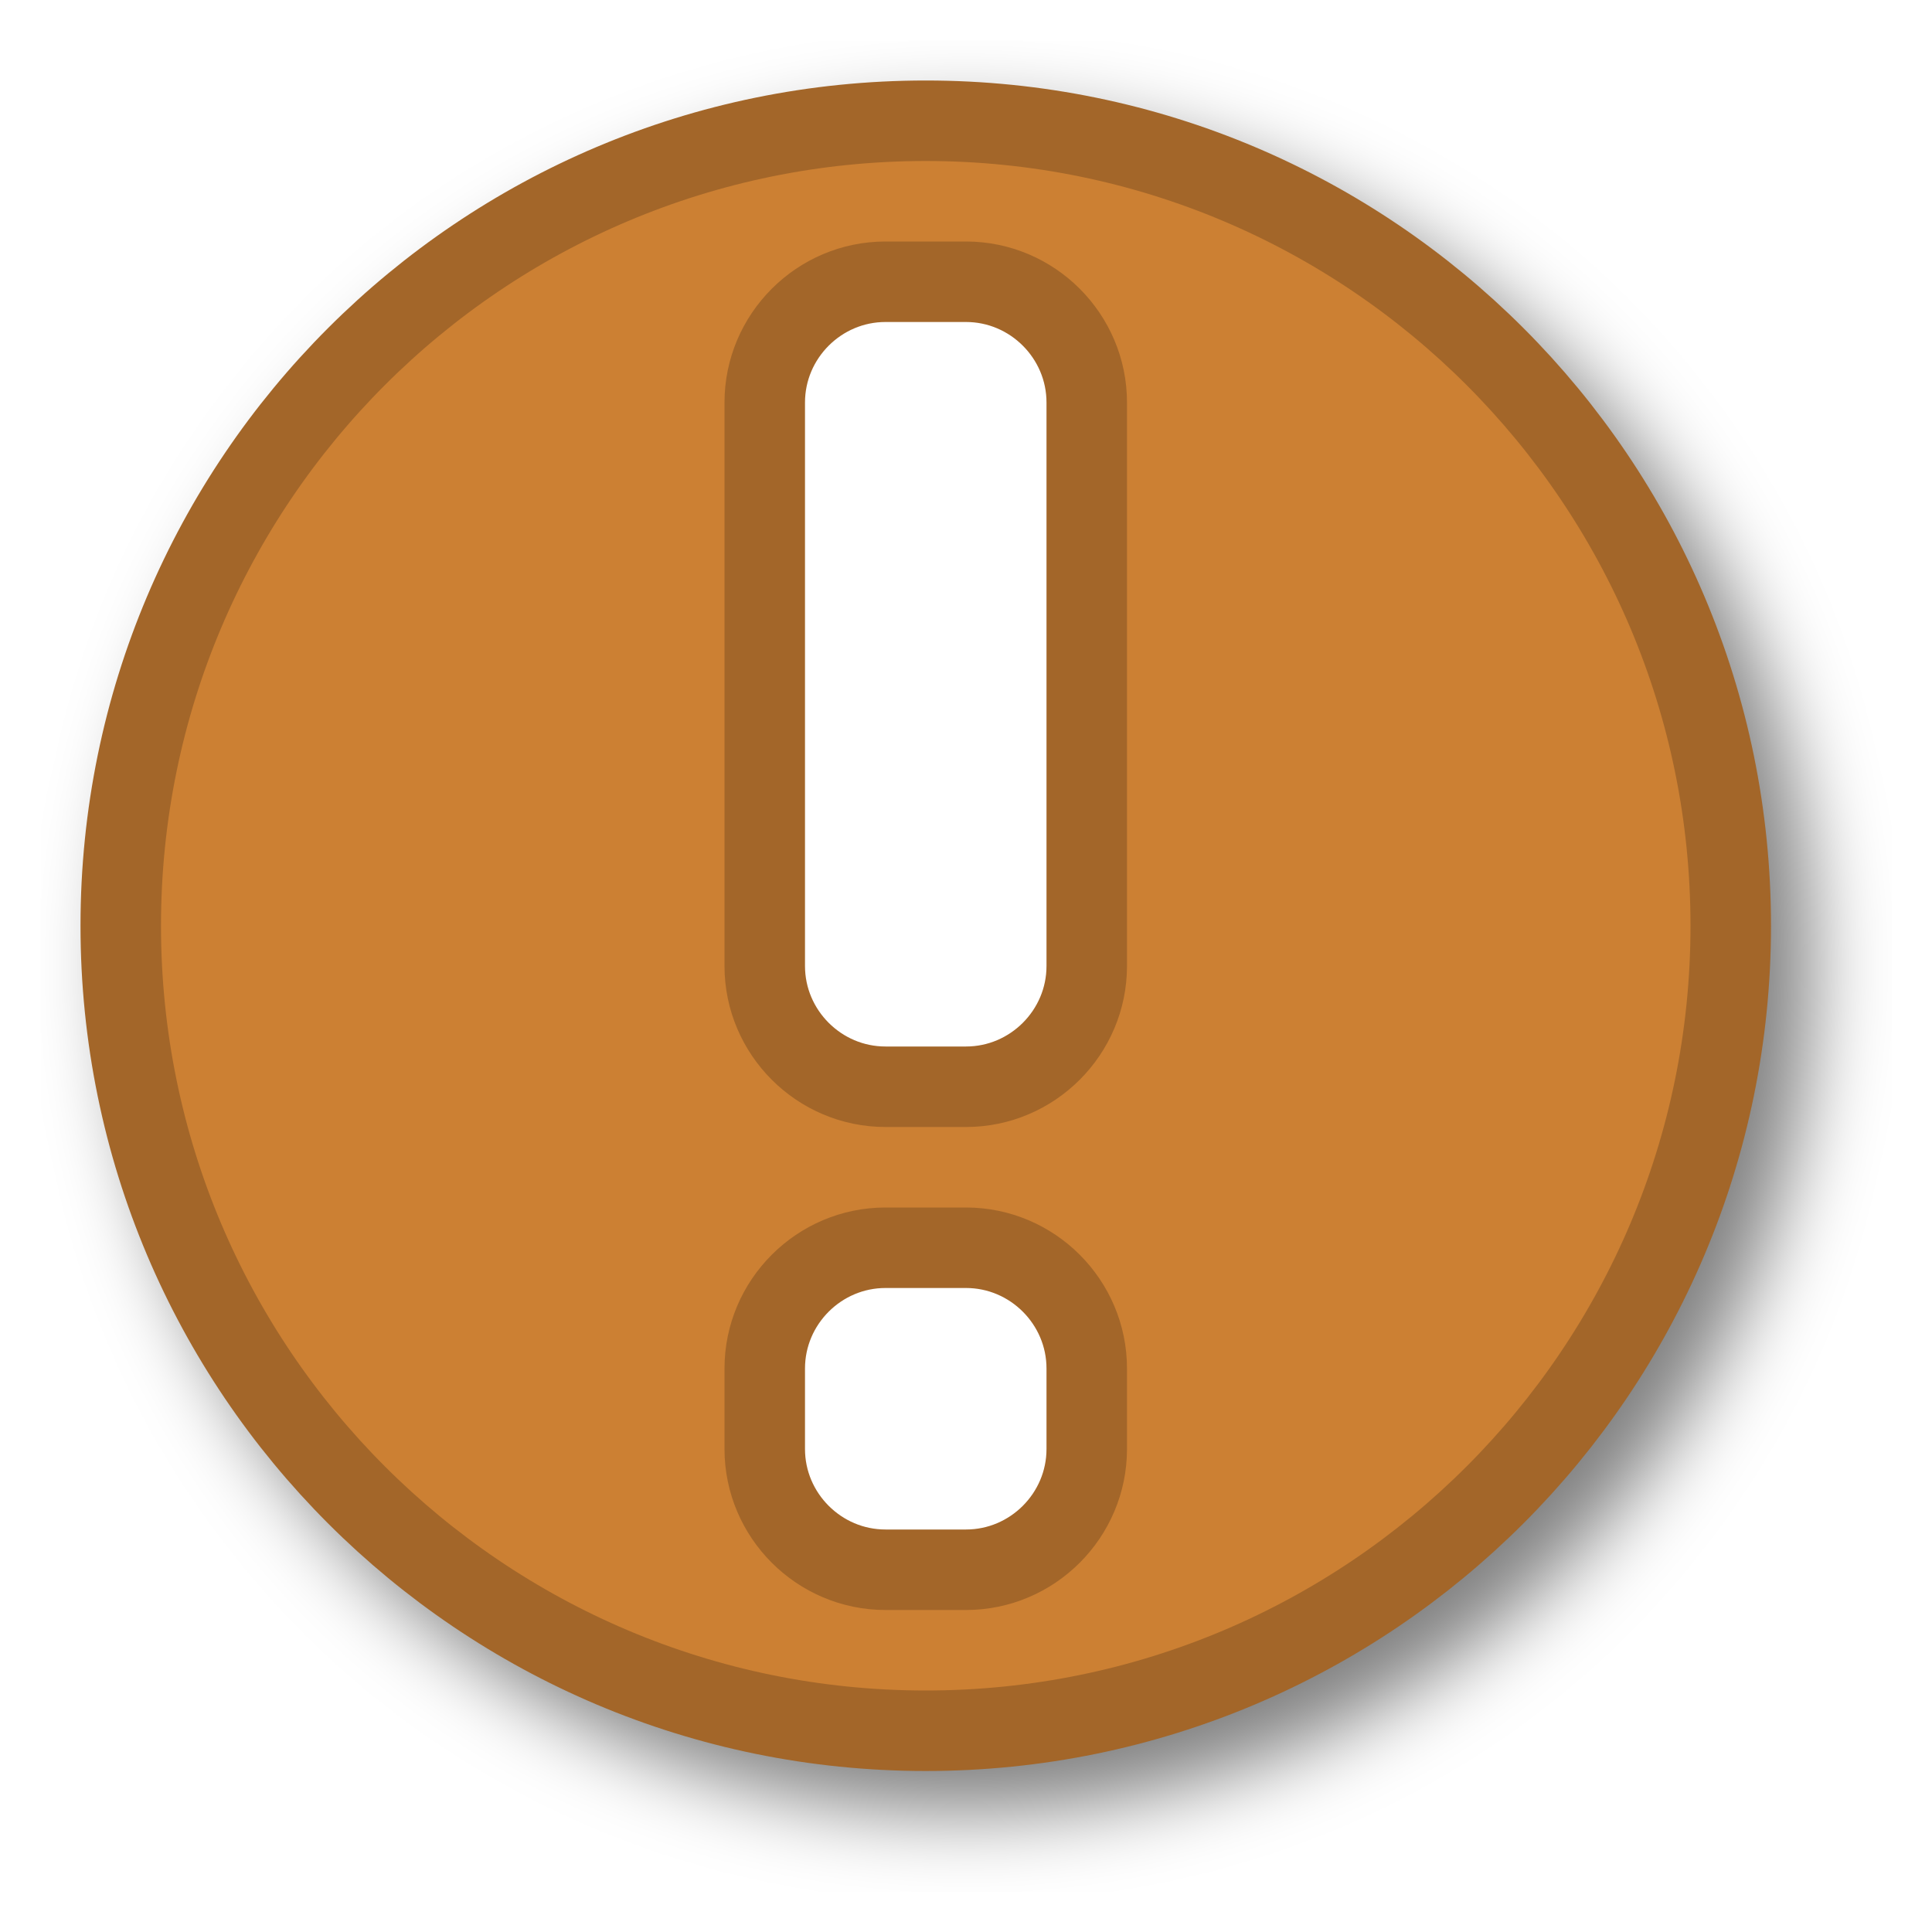
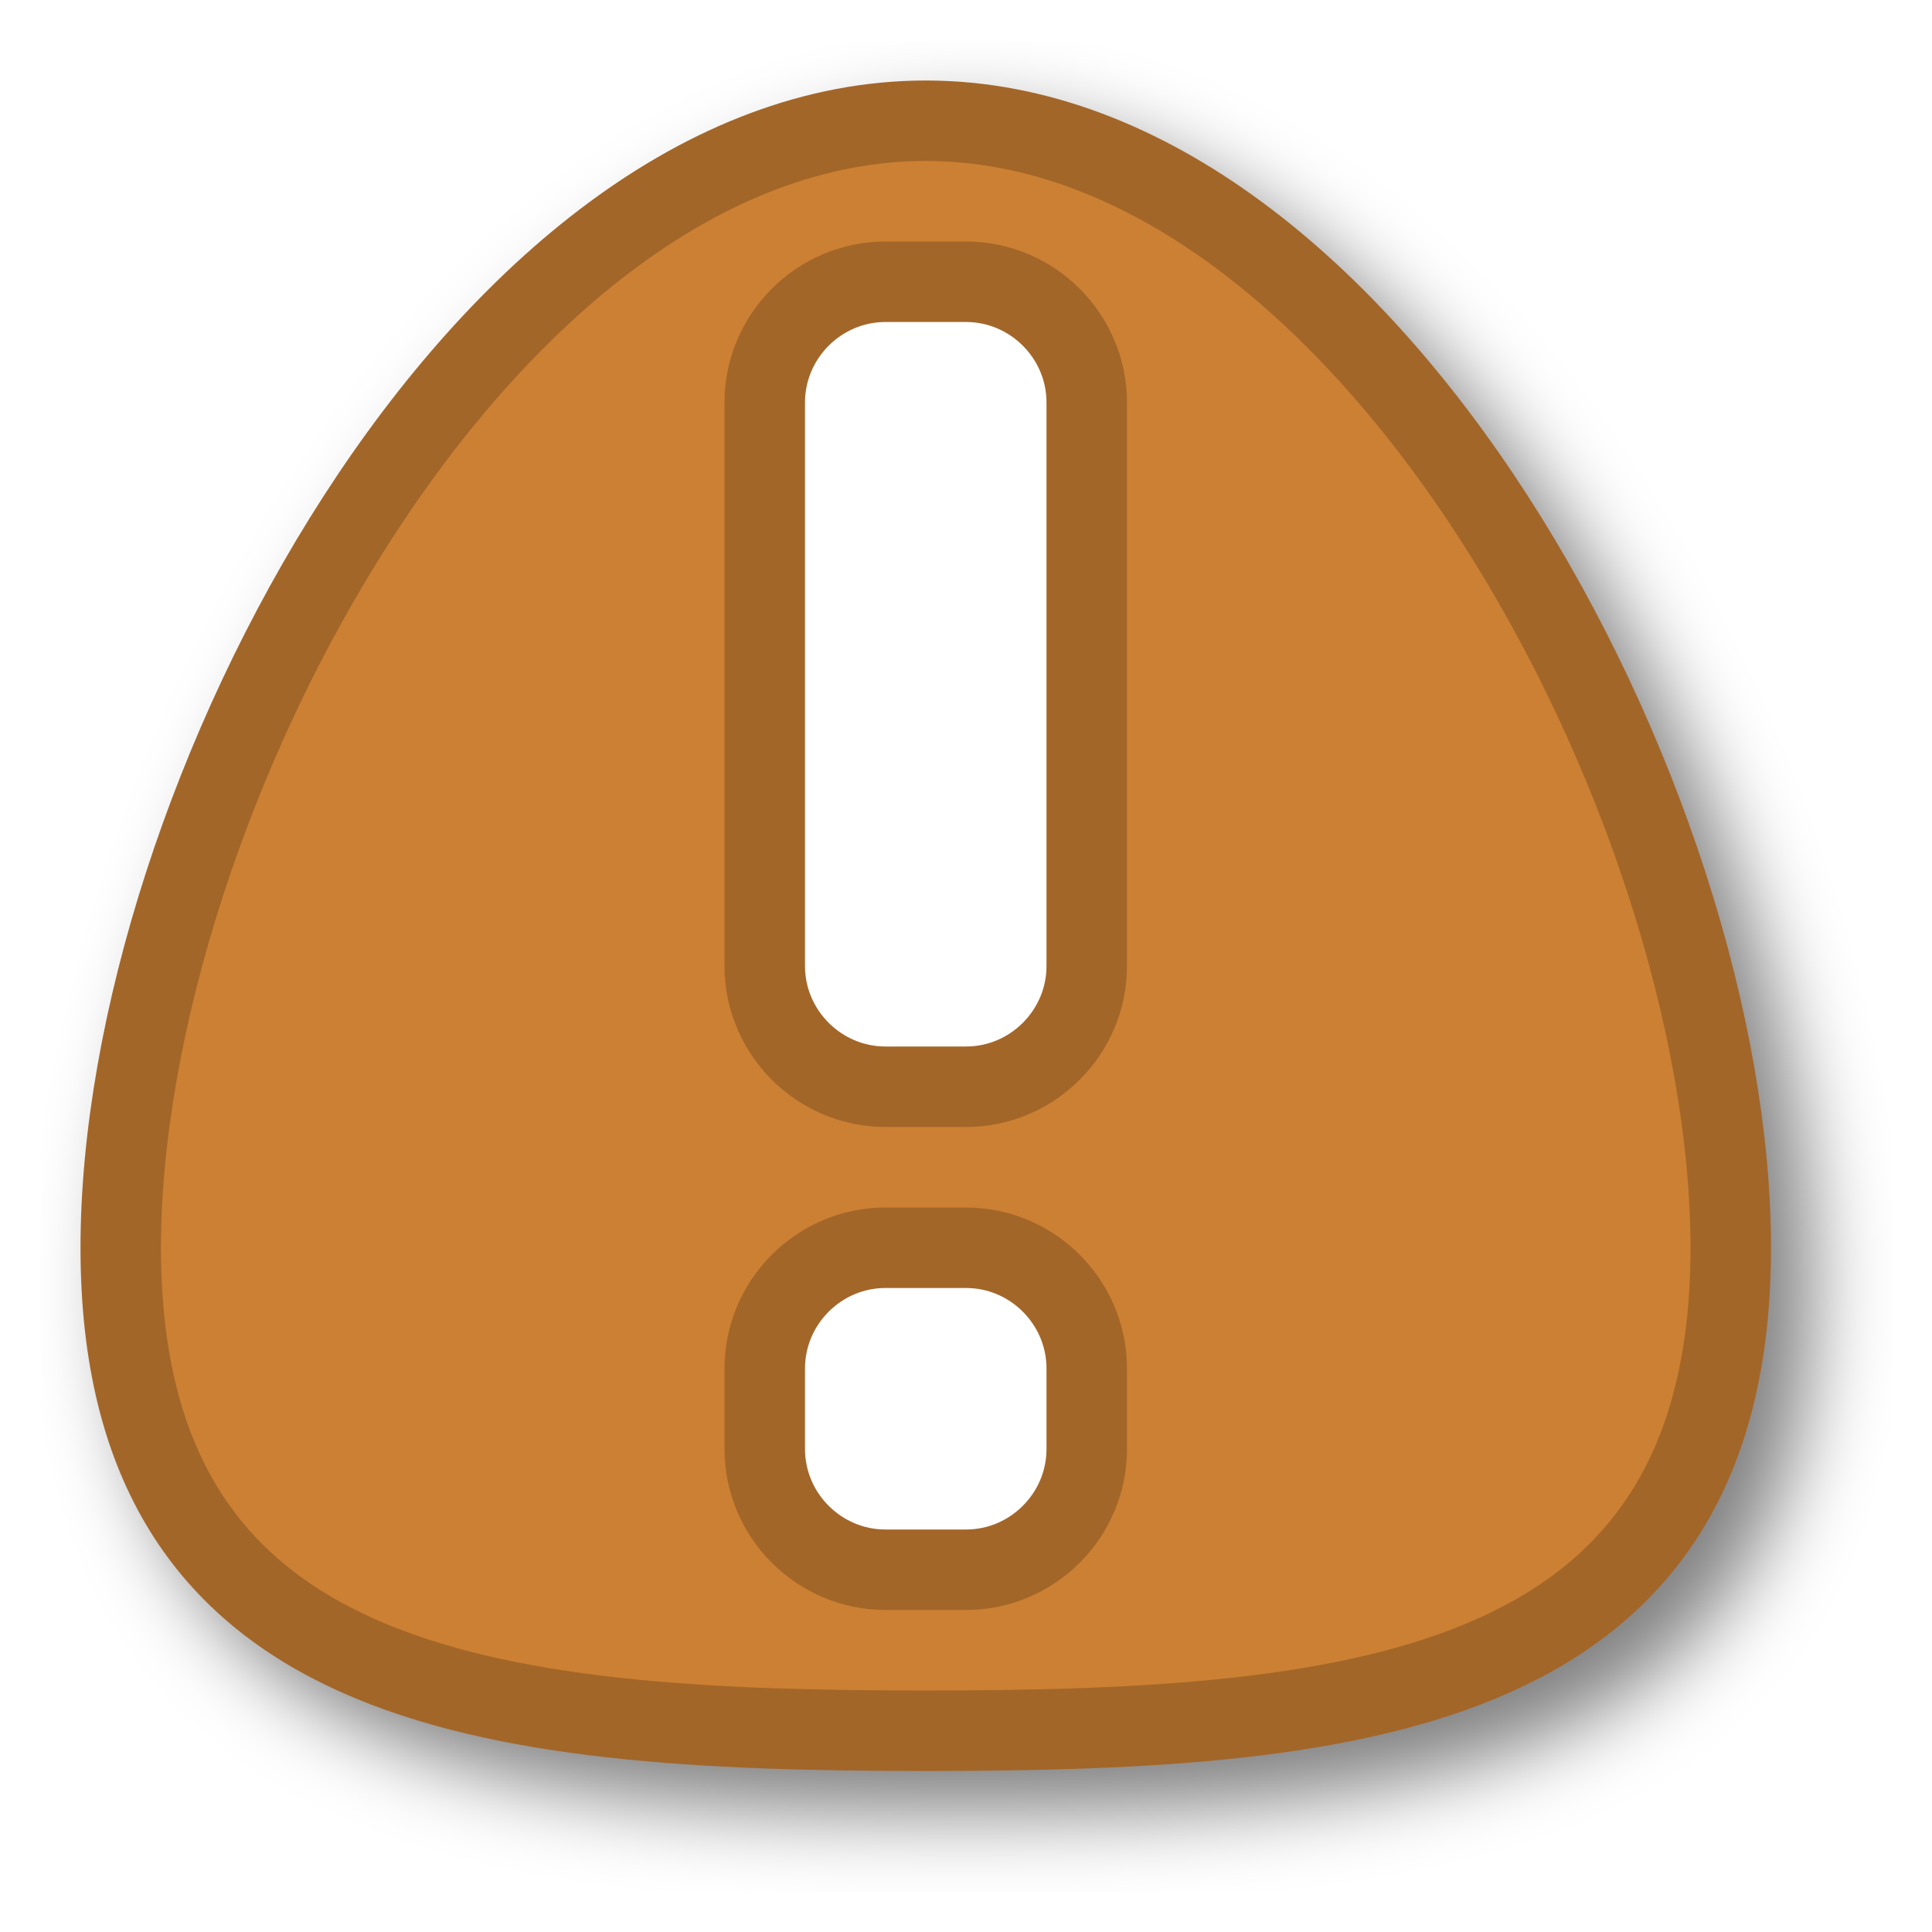
<svg xmlns="http://www.w3.org/2000/svg" xmlns:xlink="http://www.w3.org/1999/xlink" version="1.1" xml:space="preserve" id="icon" width="48px" height="48px" viewBox="-23 -23 48 48" fill="hsl( 30,  60%,  50%)" stroke="hsl( 30,  60%,  40%)" stroke-width="2" stroke-linecap="round" stroke-linejoin="round">
  <defs>
    <filter id="shadow" color-interpolation-filters="sRGB">
      <feFlood result="black" flood-color="hsl(0, 0%, 0%)" flood-opacity="0.5" />
      <feComposite result="cut-out" in="black" in2="SourceGraphic" operator="in" />
      <feGaussianBlur result="blur" in="cut-out" stdDeviation="1" />
      <feOffset result="offset" dx="1" dy="1" />
      <feComposite result="final" in="SourceGraphic" in2="offset" operator="over" />
    </filter>
-     <symbol id="dot" overflow="visible">
-       <path d="M 0 0         m                                   -1.00  -4.00         h                                    2.00         c    1.65   0.00     3.00   1.35     3.00   3.00         v                                           2.00         c    0.00   1.65    -1.35   3.00    -3.00   3.00         h                                   -2.00         c   -1.65   0.00    -3.00  -1.35    -3.00  -3.00         v                                          -2.00         c    0.00  -1.65     1.35  -3.00     3.00  -3.00         z" />
+     <symbol id="bg-triangle" overflow="visible">
+       <path d="M 0 0         m                                    0.00 -20.00         c   11.00   0.00    20.00  17.00    20.00  28.00         c    0.00  11.00    -9.00  12.00   -20.00  12.00         c  -11.00   0.00   -20.00  -1.00   -20.00 -12.00         c    0.00 -11.00     9.00 -28.00    20.00 -28.00         z" />
    </symbol>
    <symbol id="line" overflow="visible">
      <path d="M 0 0         m                                   -1.00 -10.00         h                                    2.00         c    1.65   0.00     3.00   1.35     3.00   3.00         v                                          14.00         c    0.00   1.65    -1.35   3.00    -3.00   3.00         h                                   -2.00         c   -1.65   0.00    -3.00  -1.35    -3.00  -3.00         v                                         -14.00         c    0.00  -1.65     1.35  -3.00     3.00  -3.00         z" />
    </symbol>
+     <symbol id="dot" overflow="visible">
+       <path d="M 0 0         m                                   -1.00  -4.00         h                                    2.00         c    1.65   0.00     3.00   1.35     3.00   3.00         v                                           2.00         c    0.00   1.65    -1.35   3.00    -3.00   3.00         h                                   -2.00         c   -1.65   0.00    -3.00  -1.35    -3.00  -3.00         v                                          -2.00         c    0.00  -1.65     1.35  -3.00     3.00  -3.00         z" />
+     </symbol>
  </defs>
  <g id="background" filter="url(#shadow)">
-     <circle cx="0" cy="0" r="20" />
+     <use cx="0" cy="0" xlink:href="#bg-triangle" />
  </g>
  <g id="foreground" fill="hsl(0, 0%, 100%)">
    <use x="0" y="-6" xlink:href="#line" />
    <use x="0" y="12" xlink:href="#dot" />
  </g>
</svg>
